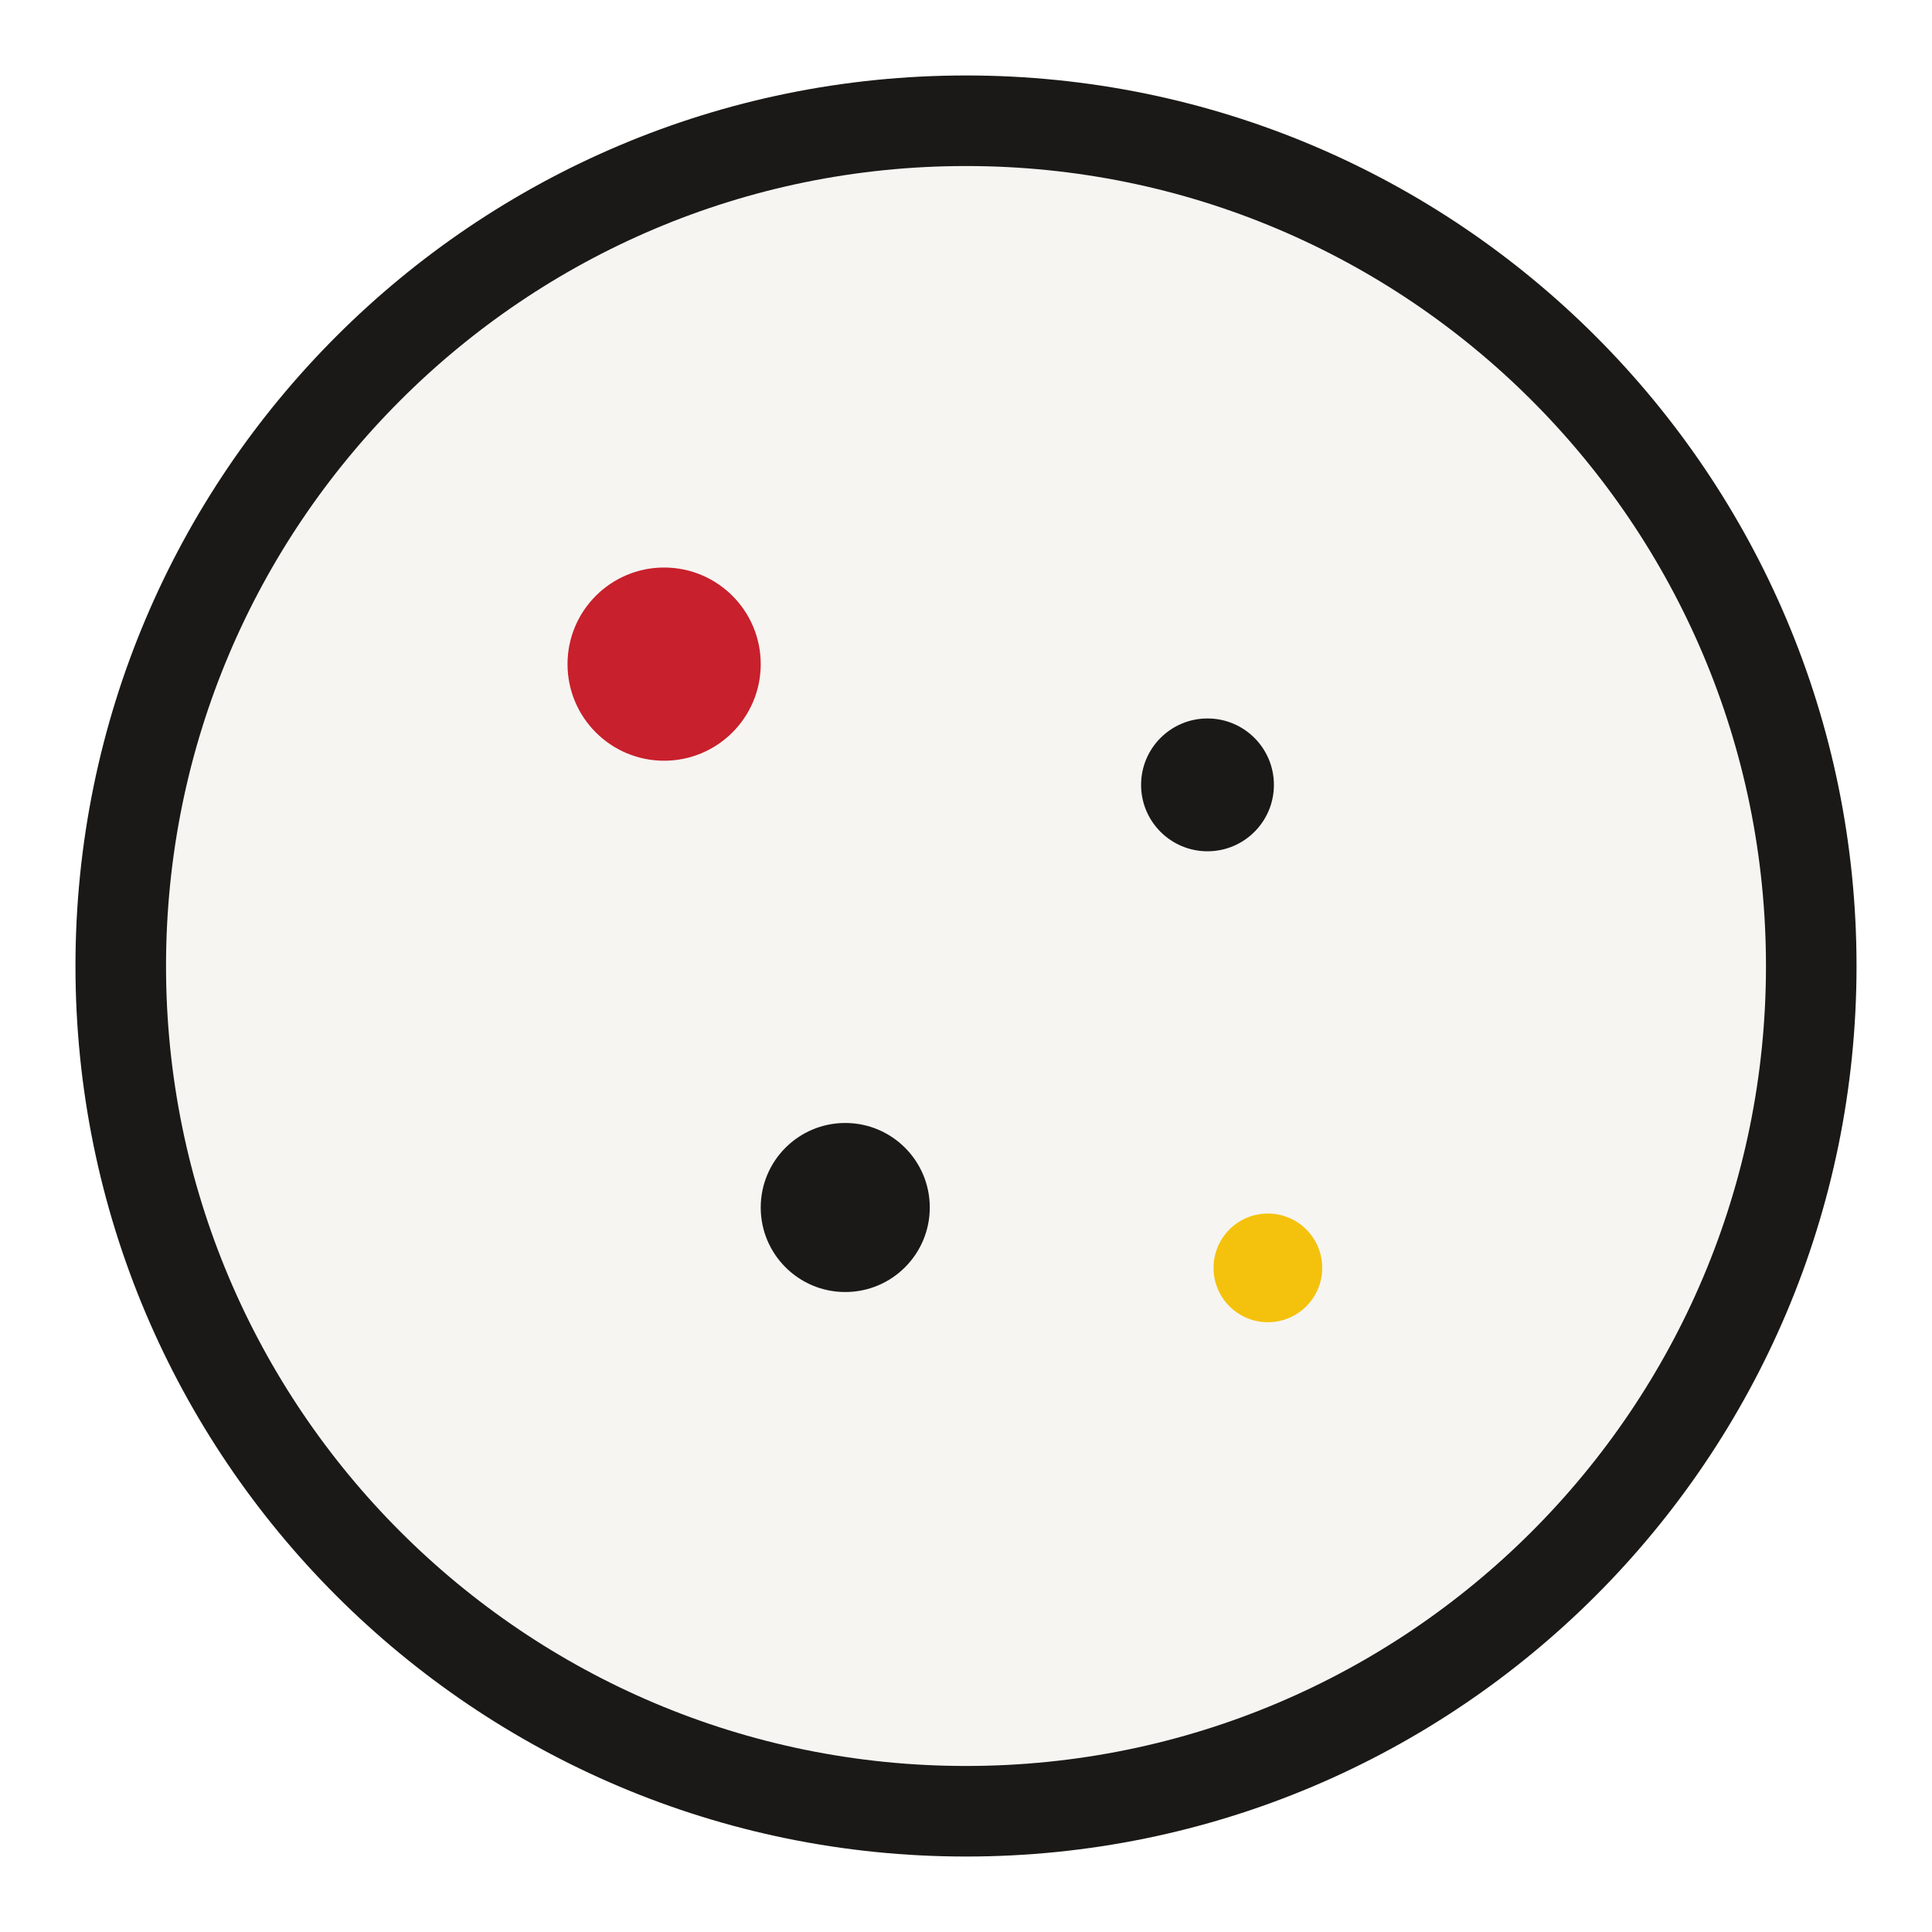
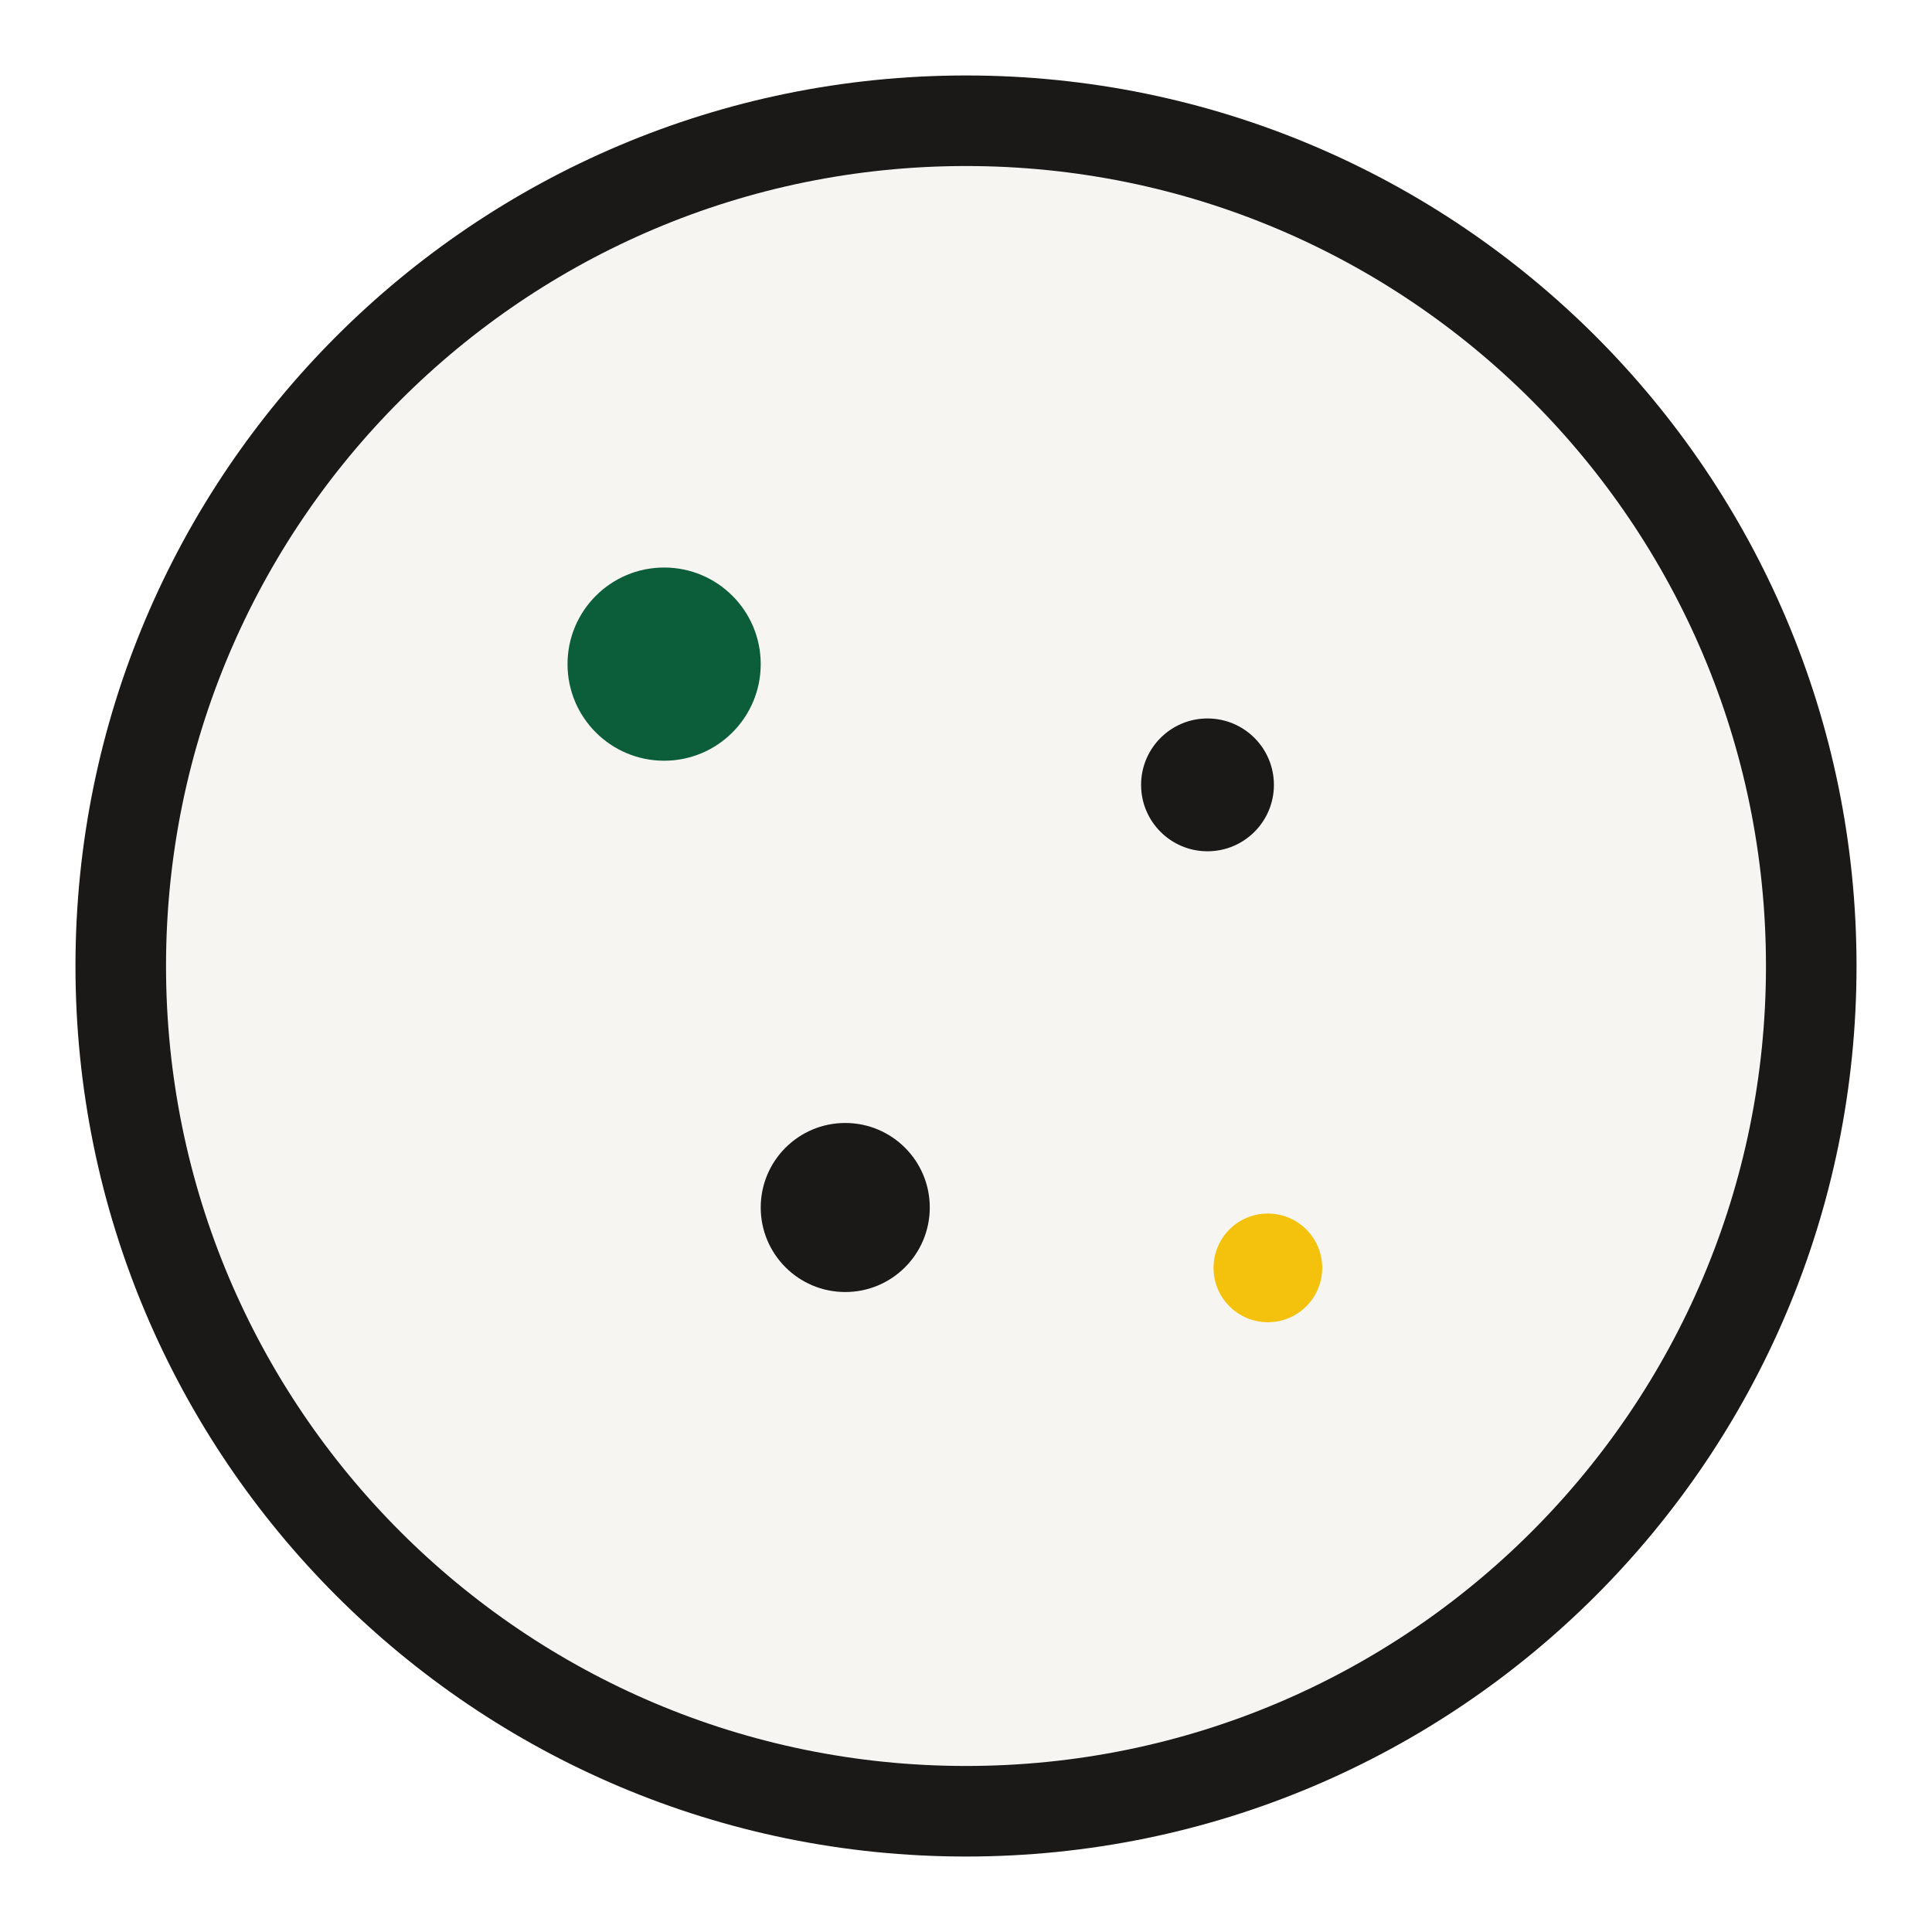
<svg xmlns="http://www.w3.org/2000/svg" viewBox="0 0 32 32">
  <circle cx="16" cy="16" r="14" fill="#f6f5f2" stroke="#1a1917" stroke-width="1.5" />
-   <circle cx="11" cy="11" r="1.6" fill="#c8202c" />
+   <circle cx="11" cy="11" r="1.6" fill="#0c5e3b" />
  <circle cx="20" cy="13" r="1.1" fill="#1a1917" />
  <circle cx="14" cy="20" r="1.4" fill="#1a1917" />
  <circle cx="21" cy="21" r="0.9" fill="#f4c20d" />
</svg>
